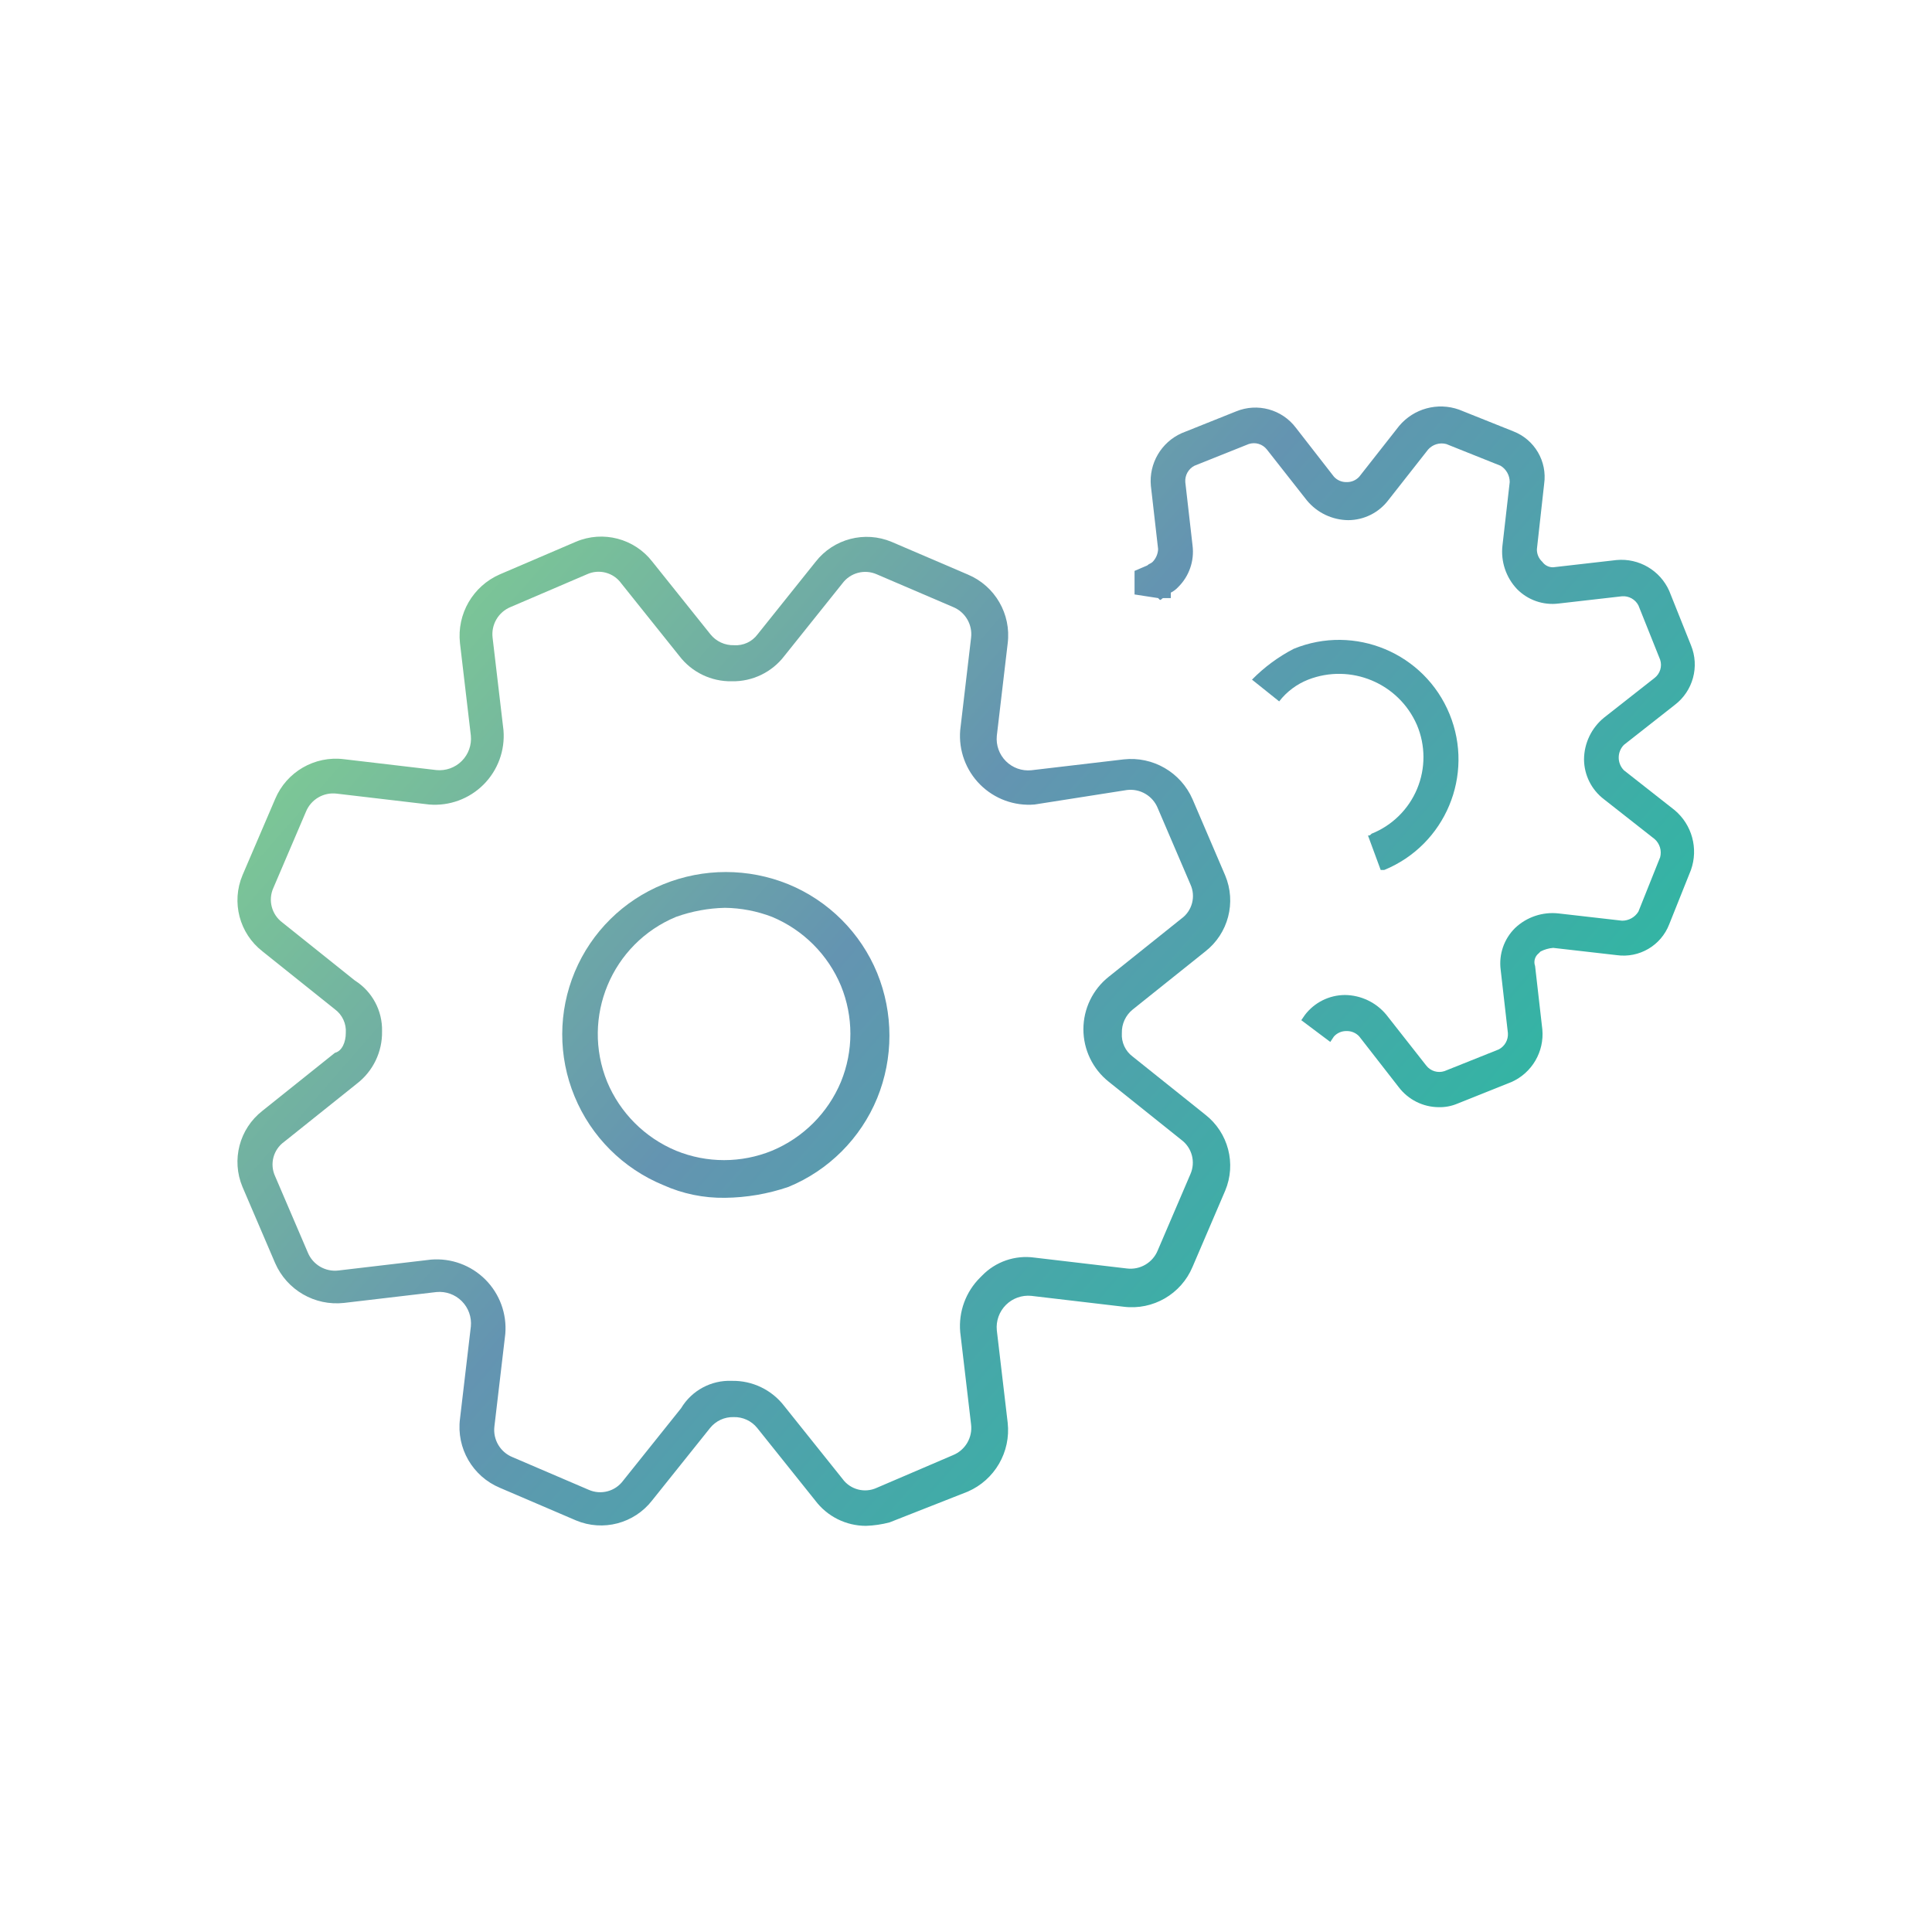
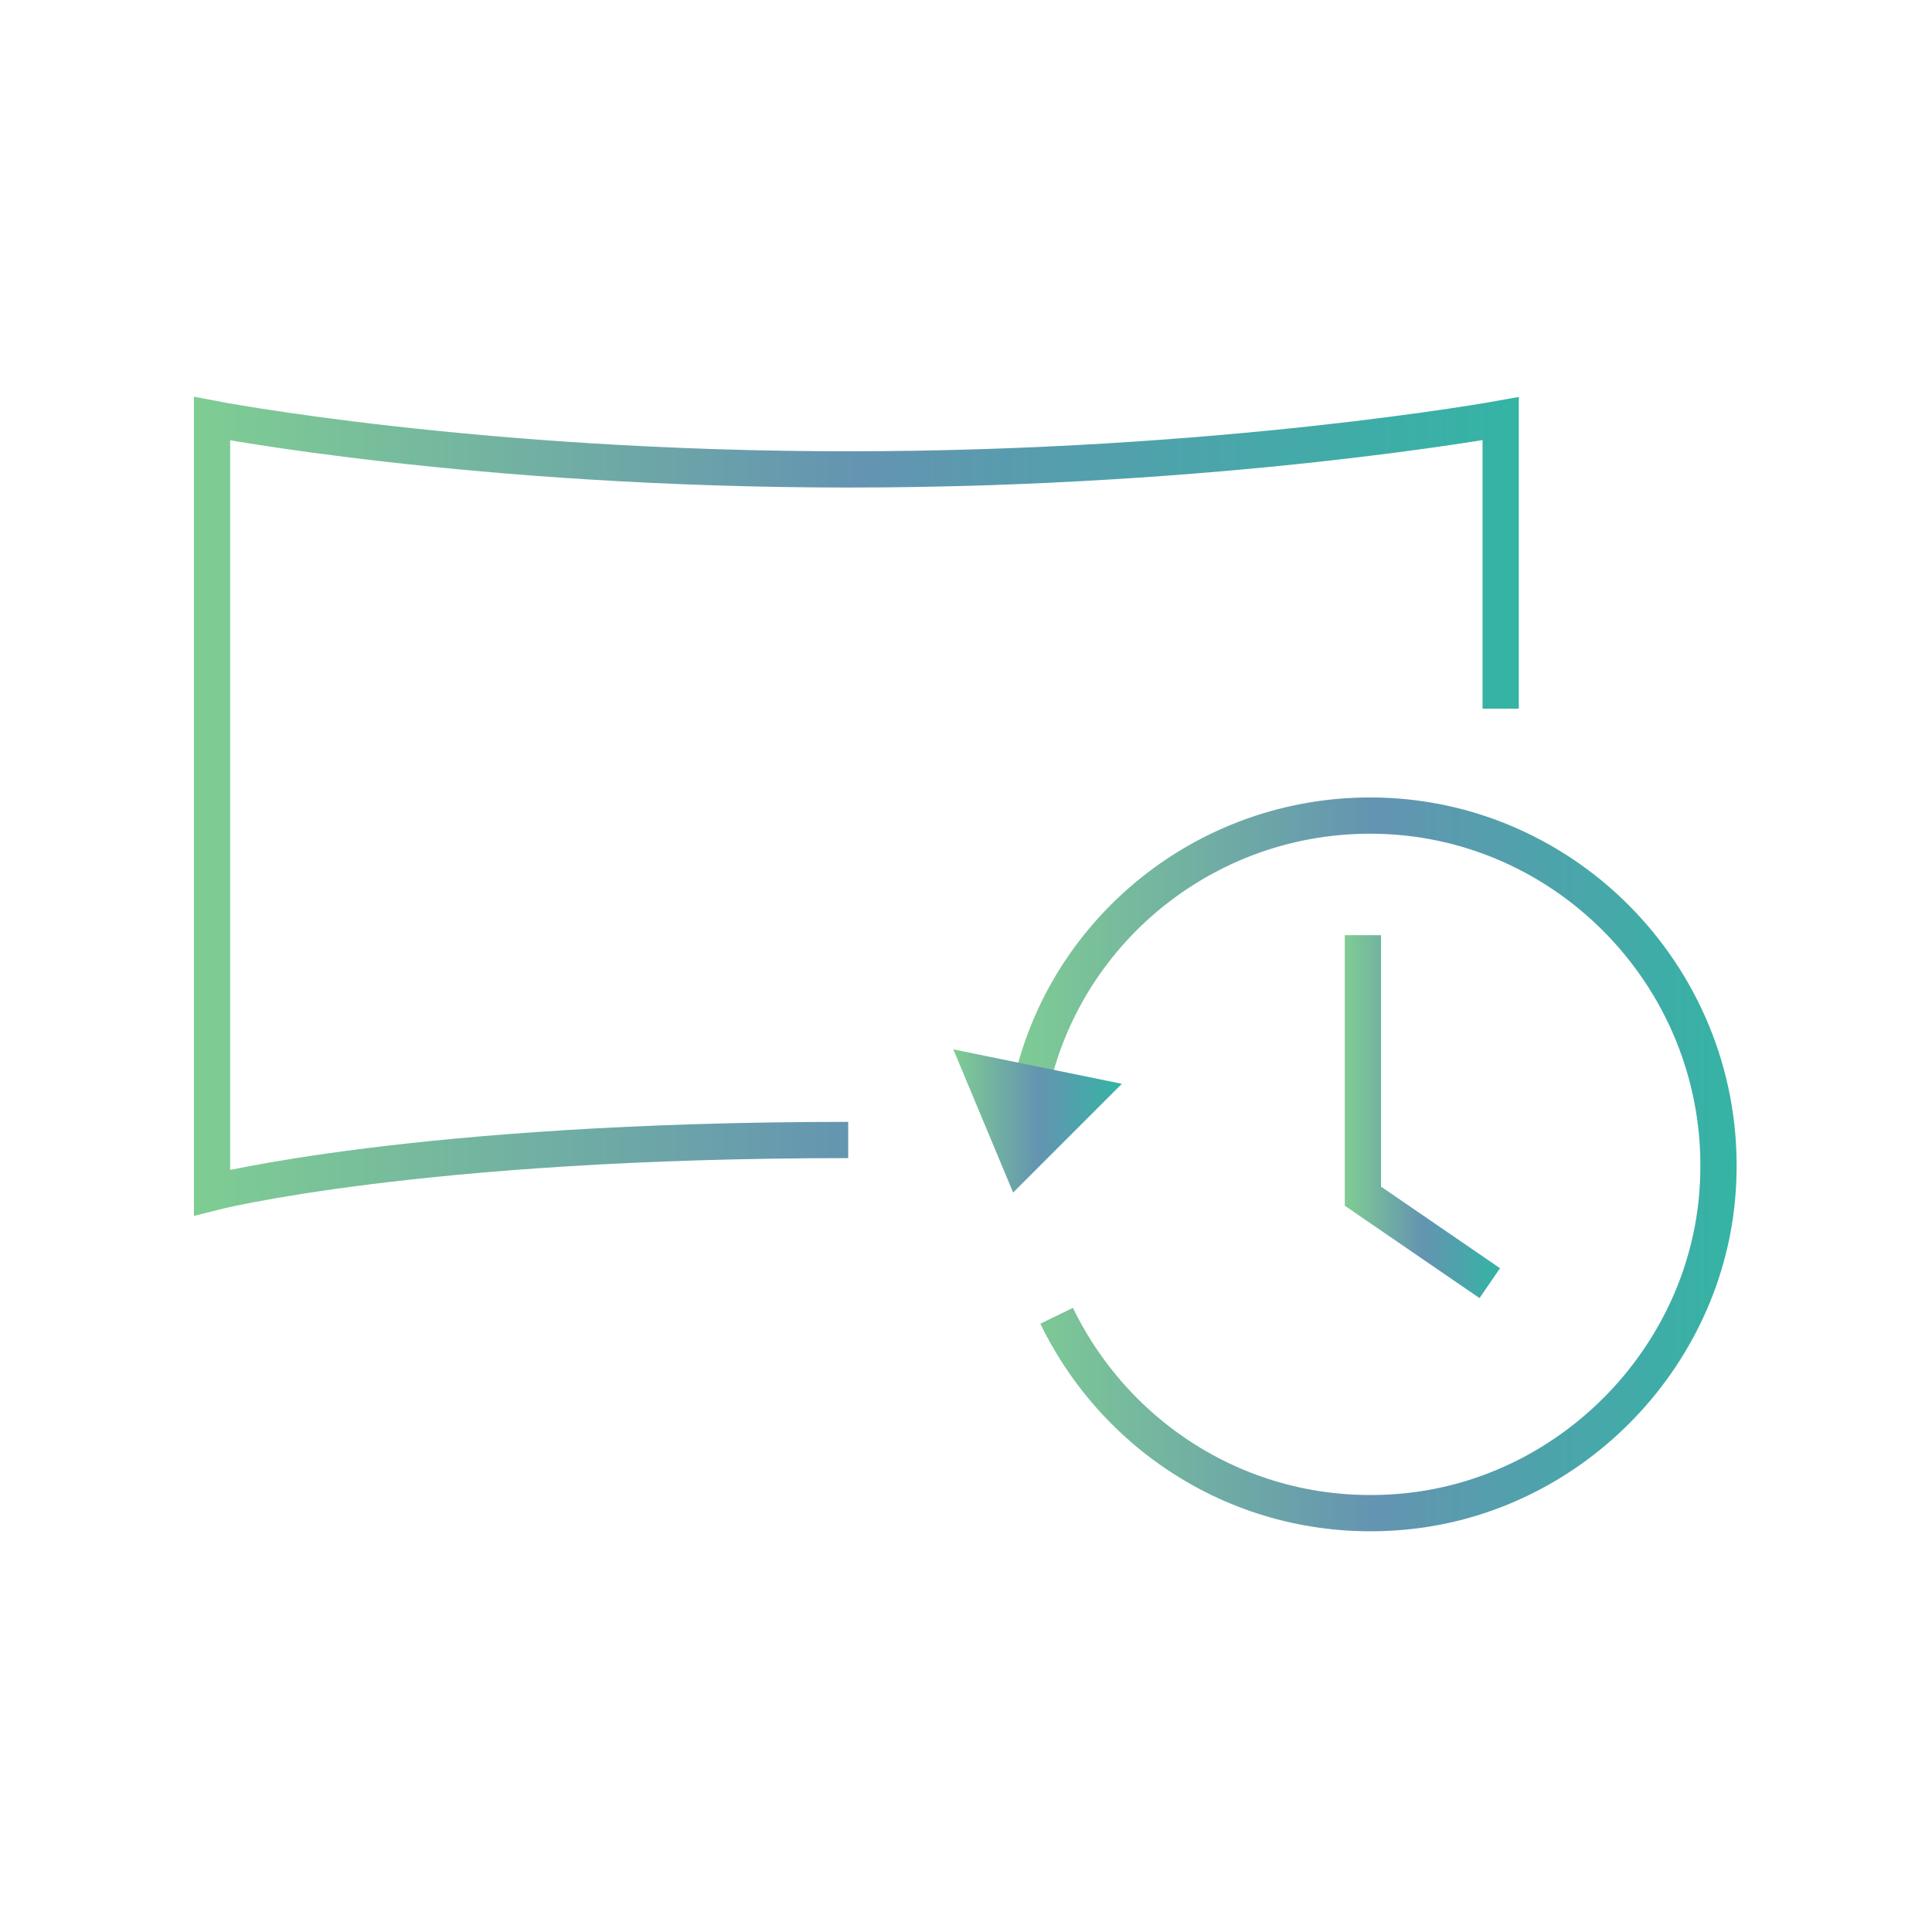
- <svg xmlns="http://www.w3.org/2000/svg" xmlns:xlink="http://www.w3.org/1999/xlink" viewBox="0 0 106.6 106.6">
-   <defs>
-     <style>.cls-1{fill:url(#名称未設定グラデーション);}.cls-2{fill:url(#名称未設定グラデーション-2);}.cls-3{fill:url(#名称未設定グラデーション-3);}.cls-4{fill:url(#名称未設定グラデーション-4);}.cls-5{fill:none;}</style>
-     <linearGradient id="名称未設定グラデーション" x1="16.7" y1="-157.28" x2="66.71" y2="-200.81" gradientTransform="matrix(1, 0, 0, -1, 0, -121.08)" gradientUnits="userSpaceOnUse">
-       <stop offset="0" stop-color="#7fcd93" />
-       <stop offset="0.5" stop-color="#6494b1" />
-       <stop offset="1" stop-color="#34b4a4" />
+ <svg xmlns="http://www.w3.org/2000/svg" version="1.1" id="レイヤー_1" x="0px" y="0px" viewBox="0 0 106.6 106.6" style="enable-background:new 0 0 106.6 106.6;" xml:space="preserve">
+   <style type="text/css">
+ 	.st0{fill:none;}
+ 	.st1{fill:none;stroke:url(#SVGID_1_);stroke-width:2;stroke-miterlimit:10;}
+ 	.st2{fill:url(#SVGID_2_);}
+ 	.st3{fill:none;stroke:url(#SVGID_3_);stroke-width:2;stroke-miterlimit:10;}
+ 	.st4{fill:none;stroke:url(#SVGID_4_);stroke-width:2;stroke-miterlimit:10;}
+ </style>
+   <rect class="st0" width="106.6" height="106.6" />
+   <g>
+     <g>
+       <g>
+         <g>
+           <linearGradient id="SVGID_1_" gradientUnits="userSpaceOnUse" x1="55.648" y1="43.75" x2="95.909" y2="43.75" gradientTransform="matrix(1 0 0 -1 0 108)">
+             <stop offset="0" style="stop-color:#7FCD93" />
+             <stop offset="0.5" style="stop-color:#6494B1" />
+             <stop offset="1" style="stop-color:#34B4A4" />
+           </linearGradient>
+           <path class="st1" d="M58.3,72.6c3.4,7,10.8,11.6,19.2,10.8c9.4-0.9,16.9-8.8,17.3-18.2c0.5-11-8.3-20.2-19.2-20.2      c-9.7,0-17.8,7.2-19,16.6" />
+           <linearGradient id="SVGID_2_" gradientUnits="userSpaceOnUse" x1="52.606" y1="46.145" x2="61.927" y2="46.145" gradientTransform="matrix(1 0 0 -1 0 108)">
+             <stop offset="0" style="stop-color:#7FCD93" />
+             <stop offset="0.5" style="stop-color:#6494B1" />
+             <stop offset="1" style="stop-color:#34B4A4" />
+           </linearGradient>
+           <polygon class="st2" points="61.9,59.8 55.9,65.8 52.6,57.9     " />
+         </g>
+         <linearGradient id="SVGID_3_" gradientUnits="userSpaceOnUse" x1="74.193" y1="46.383" x2="82.758" y2="46.383" gradientTransform="matrix(1 0 0 -1 0 108)">
+           <stop offset="0" style="stop-color:#7FCD93" />
+           <stop offset="0.5" style="stop-color:#6494B1" />
+           <stop offset="1" style="stop-color:#34B4A4" />
+         </linearGradient>
+         <polyline class="st3" points="75.2,51.6 75.2,66 82.2,70.8    " />
+       </g>
+     </g>
+     <linearGradient id="SVGID_4_" gradientUnits="userSpaceOnUse" x1="10.74" y1="63.506" x2="83.84" y2="63.506" gradientTransform="matrix(1 0 0 -1 0 108)">
+       <stop offset="0" style="stop-color:#7FCD93" />
+       <stop offset="0.5" style="stop-color:#6494B1" />
+       <stop offset="1" style="stop-color:#34B4A4" />
    </linearGradient>
-     <linearGradient id="名称未設定グラデーション-2" x1="16.41" y1="-157.61" x2="66.42" y2="-201.14" xlink:href="#名称未設定グラデーション" />
-     <linearGradient id="名称未設定グラデーション-3" x1="41.11" y1="-129.23" x2="91.12" y2="-172.76" xlink:href="#名称未設定グラデーション" />
-     <linearGradient id="名称未設定グラデーション-4" x1="39.68" y1="-130.88" x2="89.69" y2="-174.41" xlink:href="#名称未設定グラデーション" />
-   </defs>
-   <g id="レイヤー_2" data-name="レイヤー 2">
-     <g id="レイヤー_1-2" data-name="レイヤー 1">
-       <path class="cls-1" d="M47.78,84.19a3.5,3.5,0,0,1-2.8-1.4l-3.2-4a1.61,1.61,0,0,0-1.3-.6h0a1.61,1.61,0,0,0-1.3.6l-3.2,4a3.57,3.57,0,0,1-4.2,1.1l-4.2-1.8a3.63,3.63,0,0,1-2.2-3.8l.6-5.1a1.74,1.74,0,0,0-1.9-1.9l-5.1.6a3.7,3.7,0,0,1-3.8-2.2l-1.8-4.2a3.57,3.57,0,0,1,1.1-4.2l4-3.2c.4-.1.6-.6.6-1.1a1.49,1.49,0,0,0-.6-1.3l-4-3.2a3.57,3.57,0,0,1-1.1-4.2l1.8-4.2a3.63,3.63,0,0,1,3.8-2.2l5.1.6a1.74,1.74,0,0,0,1.9-1.9l-.6-5.1a3.7,3.7,0,0,1,2.2-3.8l4.2-1.8A3.57,3.57,0,0,1,36,31l3.2,4a1.61,1.61,0,0,0,1.3.6h0a1.49,1.49,0,0,0,1.3-.6L45,31a3.57,3.57,0,0,1,4.2-1.1l4.2,1.8a3.63,3.63,0,0,1,2.2,3.8l-.6,5.1a1.74,1.74,0,0,0,1.9,1.9l5.1-.6a3.7,3.7,0,0,1,3.8,2.2l1.8,4.2a3.57,3.57,0,0,1-1.1,4.2l-4,3.2a1.61,1.61,0,0,0-.6,1.3,1.49,1.49,0,0,0,.6,1.3l4,3.2a3.57,3.57,0,0,1,1.1,4.2l-1.8,4.2a3.63,3.63,0,0,1-3.8,2.2l-5.1-.6a1.74,1.74,0,0,0-1.9,1.9l.6,5.1a3.7,3.7,0,0,1-2.2,3.8L49.08,84A5.85,5.85,0,0,1,47.78,84.19Zm-7.4-8a3.56,3.56,0,0,1,2.9,1.4l3.2,4a1.54,1.54,0,0,0,1.9.5l4.2-1.8a1.62,1.62,0,0,0,1-1.7l-.6-5.1a3.77,3.77,0,0,1,1.1-3l.1-.1a3.38,3.38,0,0,1,2.9-1l5.1.6a1.62,1.62,0,0,0,1.7-1l1.8-4.2a1.57,1.57,0,0,0-.5-1.9l-4-3.2a3.7,3.7,0,0,1,0-5.8l4-3.2a1.54,1.54,0,0,0,.5-1.9l-1.8-4.2a1.62,1.62,0,0,0-1.7-1l-5.1.8a3.8,3.8,0,0,1-4.1-4.1l.6-5.1a1.62,1.62,0,0,0-1-1.7l-4.2-1.8a1.57,1.57,0,0,0-1.9.5l-3.2,4a3.56,3.56,0,0,1-2.9,1.4h0a3.56,3.56,0,0,1-2.9-1.4l-3.2-4a1.54,1.54,0,0,0-1.9-.5l-4.2,1.8a1.62,1.62,0,0,0-1,1.7l.6,5.1a3.8,3.8,0,0,1-4.1,4.1l-5.1-.6a1.62,1.62,0,0,0-1.7,1L15.08,49a1.57,1.57,0,0,0,.5,1.9l4,3.2a3.22,3.22,0,0,1,1.5,2.8,3.56,3.56,0,0,1-1.4,2.9l-4,3.2a1.54,1.54,0,0,0-.5,1.9l1.8,4.2a1.62,1.62,0,0,0,1.7,1l5.1-.6a3.8,3.8,0,0,1,4.1,4.1l-.6,5.1a1.62,1.62,0,0,0,1,1.7l4.2,1.8a1.57,1.57,0,0,0,1.9-.5l3.2-4A3.11,3.11,0,0,1,40.38,76.19Z" />
-       <path class="cls-2" d="M40,66.09a8,8,0,0,1-3.4-.7,9,9,0,0,1-4.9-4.9,8.94,8.94,0,0,1,4.9-11.7,9.15,9.15,0,0,1,6.9,0,9,9,0,0,1,4.9,4.9,9.15,9.15,0,0,1,0,6.9,9,9,0,0,1-4.9,4.9A11.2,11.2,0,0,1,40,66.09Zm0-16a8.57,8.57,0,0,0-2.7.5,7,7,0,0,0-3.8,9.1,7.07,7.07,0,0,0,3.8,3.8,7,7,0,0,0,5.3,0h0a7.07,7.07,0,0,0,3.8-3.8,7,7,0,0,0,0-5.3,7.07,7.07,0,0,0-3.8-3.8A7.51,7.51,0,0,0,40,50.09Z" />
-       <path class="cls-3" d="M79.38,61.09a2.79,2.79,0,0,1-2.2-1.1L75,57.19a.91.91,0,0,0-.7-.3h0a.91.91,0,0,0-.7.3l-.2.3-1.6-1.2L72,56a2.79,2.79,0,0,1,2.2-1.1h0a3,3,0,0,1,2.3,1.1l2.2,2.8a.91.91,0,0,0,1,.3l3-1.2a.94.94,0,0,0,.5-.9l-.4-3.5a2.74,2.74,0,0,1,.8-2.3,3,3,0,0,1,2.4-.8l3.5.4a1.05,1.05,0,0,0,.9-.5l1.2-3a1,1,0,0,0-.3-1l-2.8-2.2a2.79,2.79,0,0,1-1.1-2.2,3,3,0,0,1,1.1-2.3l2.8-2.2a.91.91,0,0,0,.3-1l-1.2-3a.94.94,0,0,0-.9-.5l-3.5.4a2.74,2.74,0,0,1-2.3-.8,3,3,0,0,1-.8-2.4l.4-3.5a1.05,1.05,0,0,0-.5-.9l-3-1.2a1,1,0,0,0-1,.3l-2.2,2.8a2.79,2.79,0,0,1-2.2,1.1h0a3,3,0,0,1-2.3-1.1l-2.2-2.8a.91.91,0,0,0-1-.3l-3,1.2a.94.94,0,0,0-.5.9l.4,3.5a2.74,2.74,0,0,1-.8,2.3,1.38,1.38,0,0,1-.4.3V33h-.4c-.1,0-.1.1-.2.1l-.1-.1-1.3-.2v-1.3l.7-.3c.1-.1.2-.1.3-.2a1.08,1.08,0,0,0,.3-.7l-.4-3.5a2.89,2.89,0,0,1,1.7-2.9l3-1.2a2.8,2.8,0,0,1,3.3.9l2.1,2.7a.91.91,0,0,0,.7.3h0a.91.91,0,0,0,.7-.3l2.2-2.8a3,3,0,0,1,3.3-.9l3,1.2a2.7,2.7,0,0,1,1.7,2.9l-.4,3.6a.91.91,0,0,0,.3.7.71.71,0,0,0,.6.3l3.5-.4a2.89,2.89,0,0,1,2.9,1.7l1.2,3a2.8,2.8,0,0,1-.9,3.3l-2.8,2.2a1,1,0,0,0,0,1.4l2.8,2.2a3,3,0,0,1,.9,3.3l-1.2,3a2.7,2.7,0,0,1-2.9,1.7l-3.5-.4a1.85,1.85,0,0,0-.7.2l-.1.1a.62.62,0,0,0-.2.7l.4,3.5a2.89,2.89,0,0,1-1.7,2.9l-3,1.2A2.51,2.51,0,0,1,79.38,61.09Z" />
-       <path class="cls-4" d="M76.18,48l-.7-1.9c.1,0,.1,0,.2-.1a4.55,4.55,0,0,0,2.5-6,4.69,4.69,0,0,0-6-2.5,3.77,3.77,0,0,0-1.6,1.2l-1.5-1.2a9.12,9.12,0,0,1,2.3-1.7,6.59,6.59,0,0,1,5,12.2Z" />
-       <rect class="cls-5" width="106.6" height="106.6" />
-     </g>
+     <path class="st4" d="M46.8,62.9c-23.8,0-35.1,2.9-35.1,2.9V23.1c0,0,14.5,2.8,35.1,2.8s36-2.8,36-2.8v16" />
  </g>
</svg>
